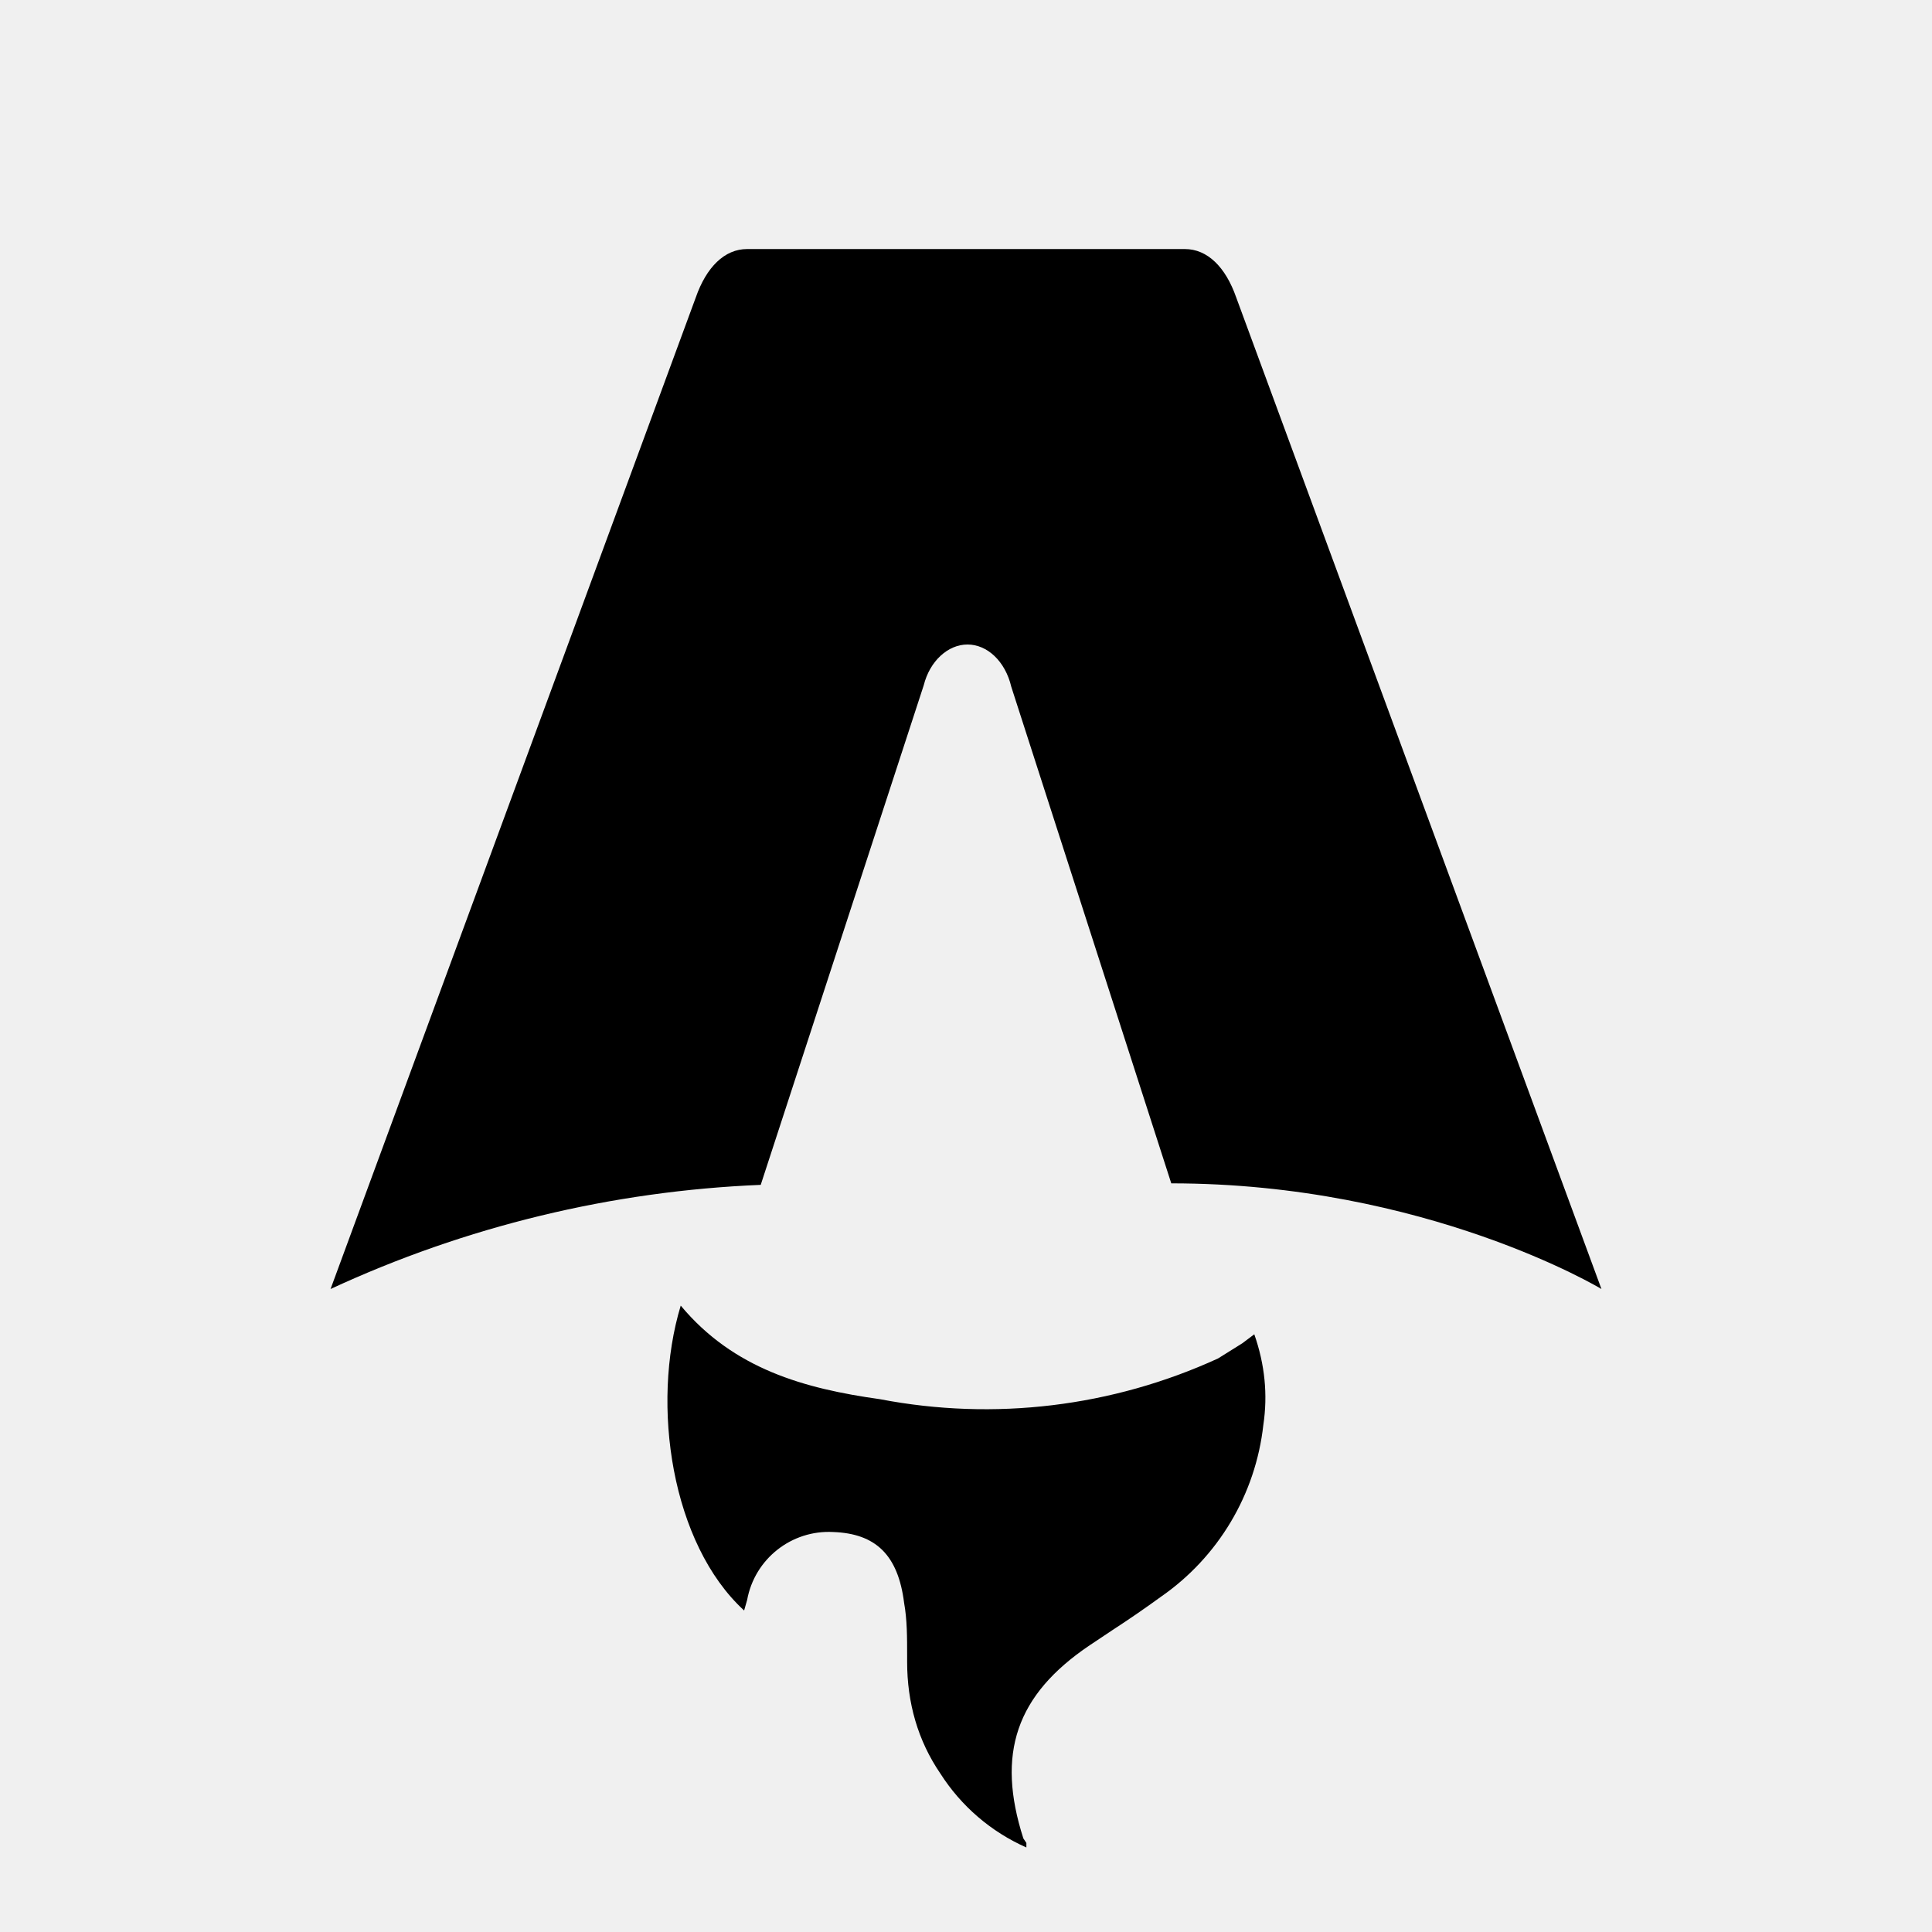
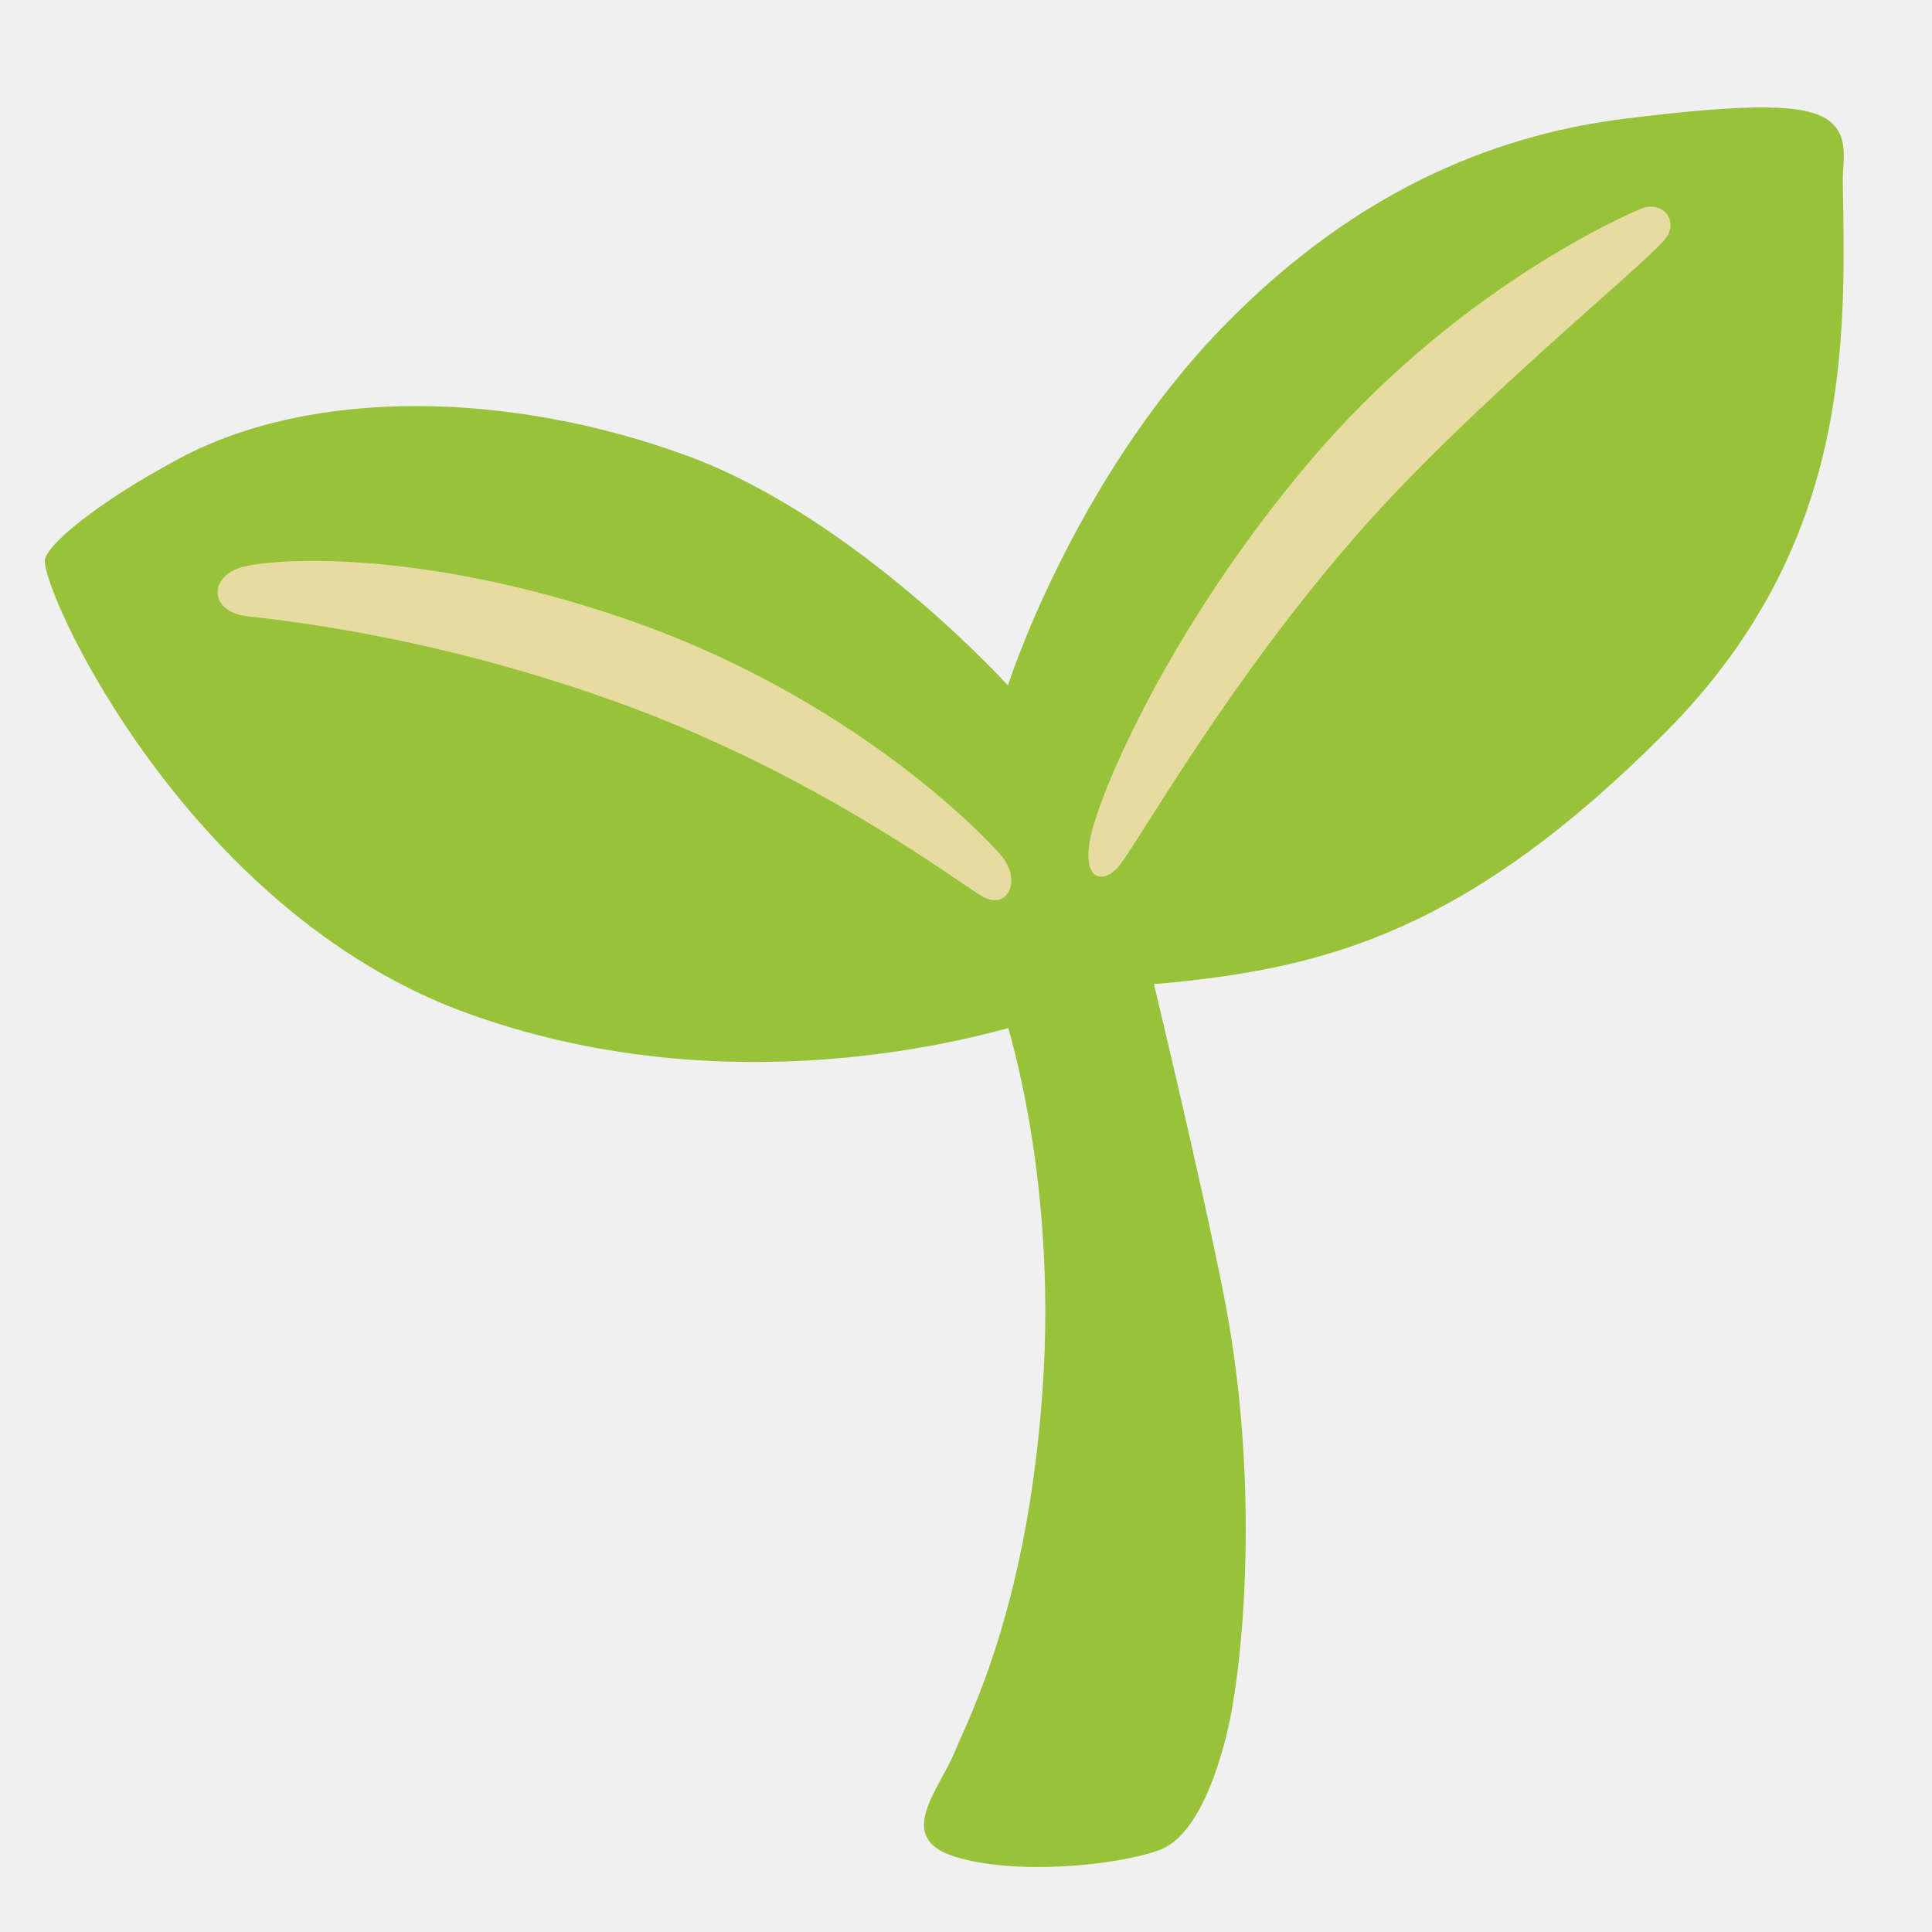
- <svg xmlns="http://www.w3.org/2000/svg" fill="none" viewBox="0 0 128 128">
-   <path d="M50.4 78.5a75.1 75.1 0 0 0-28.5 6.9l24.2-65.7c.7-2 1.9-3.2 3.4-3.2h29c1.5 0 2.7 1.2 3.4 3.2l24.2 65.7s-11.6-7-28.5-7L67 45.5c-.4-1.7-1.6-2.8-2.9-2.8-1.3 0-2.5 1.1-2.9 2.7L50.4 78.5Zm-1.1 28.2Zm-4.2-20.2c-2 6.6-.6 15.8 4.2 20.2a17.5 17.5 0 0 1 .2-.7 5.5 5.5 0 0 1 5.7-4.5c2.8.1 4.3 1.5 4.7 4.7.2 1.1.2 2.3.2 3.5v.4c0 2.7.7 5.2 2.2 7.4a13 13 0 0 0 5.7 4.9v-.3l-.2-.3c-1.8-5.6-.5-9.5 4.4-12.8l1.5-1a73 73 0 0 0 3.2-2.2 16 16 0 0 0 6.8-11.4c.3-2 .1-4-.6-6l-.8.6-1.6 1a37 37 0 0 1-22.4 2.7c-5-.7-9.7-2-13.2-6.2Z" />
-   <style>
-         path { fill: #000; }
-         @media (prefers-color-scheme: dark) {
-             path { fill: #FFF; }
-         }
-     </style>
+ <svg xmlns="http://www.w3.org/2000/svg" version="1.1" id="Layer_3" x="0px" y="0px" viewBox="0 0 128 128" style="enable-background:new 0 0 128 128;" xml:space="preserve">
+   <path style="fill:#99C23B;" d="M67.47,48.2l-1.11,18.48c0,0,3.76,10.64,2.71,25.45c-1.01,14.27-4.8,21.49-5.84,23.99  c-1.04,2.5-3.96,5.63,0,6.88s10.64,0.63,13.56-0.42c2.92-1.04,4.37-6.84,4.8-9.18c1.05-5.79,1.63-16.74-0.5-27.54  C79.46,77.56,76,63.33,76,63.33L67.47,48.2z" />
+   <path style="fill:#99C23B;" d="M66.78,45.4c0,0,4.28-13.43,14.12-23.62c9.43-9.76,19.06-12.96,26.78-13.92  c8.51-1.06,11.98-0.95,13.44,0.1s0.94,2.7,0.97,4.16c0.19,10.44,0.58,23.97-11.7,36.35C97.28,61.67,87.94,64.04,77.71,65.09  c-10.22,1.04-9.06-3.62-9.06-3.62L66.78,45.4z" />
+   <path style="fill:#99C23B;" d="M2.98,37.05c-0.37,1.83,9.29,23.31,27.95,30.07c20.09,7.29,39.03,0,39.03,0l1.56-19.34l-4.75-2.38  c0,0-10.07-11.11-21.26-15.21c-11.6-4.25-24.71-4.58-33.64,0.19C6.27,33.38,3.18,36.08,2.98,37.05z" />
+   <path style="fill:#E6DC9F;" d="M86.68,30.68c-9.3,11.02-13.99,22.13-14.48,25.03s1.12,2.78,2.03,1.55  c1.64-2.22,7.35-12.37,15.85-22.04c7.36-8.36,18.56-17.4,20.2-19.33c1.02-1.2-0.1-2.71-1.64-2.03  C107.1,14.53,96.19,19.41,86.68,30.68z" />
+   <path style="fill:#E6DC9F;" d="M41.43,41c-13.6-4.68-23.55-4.05-25.58-3.37c-2.03,0.68-1.93,2.9,0.48,3.19s12.24,1.27,24.56,5.7  c13.15,4.74,22.52,11.89,24.17,12.86c1.64,0.97,2.71-0.97,1.26-2.71C65.21,55.36,56.43,46.16,41.43,41z" />
</svg>
